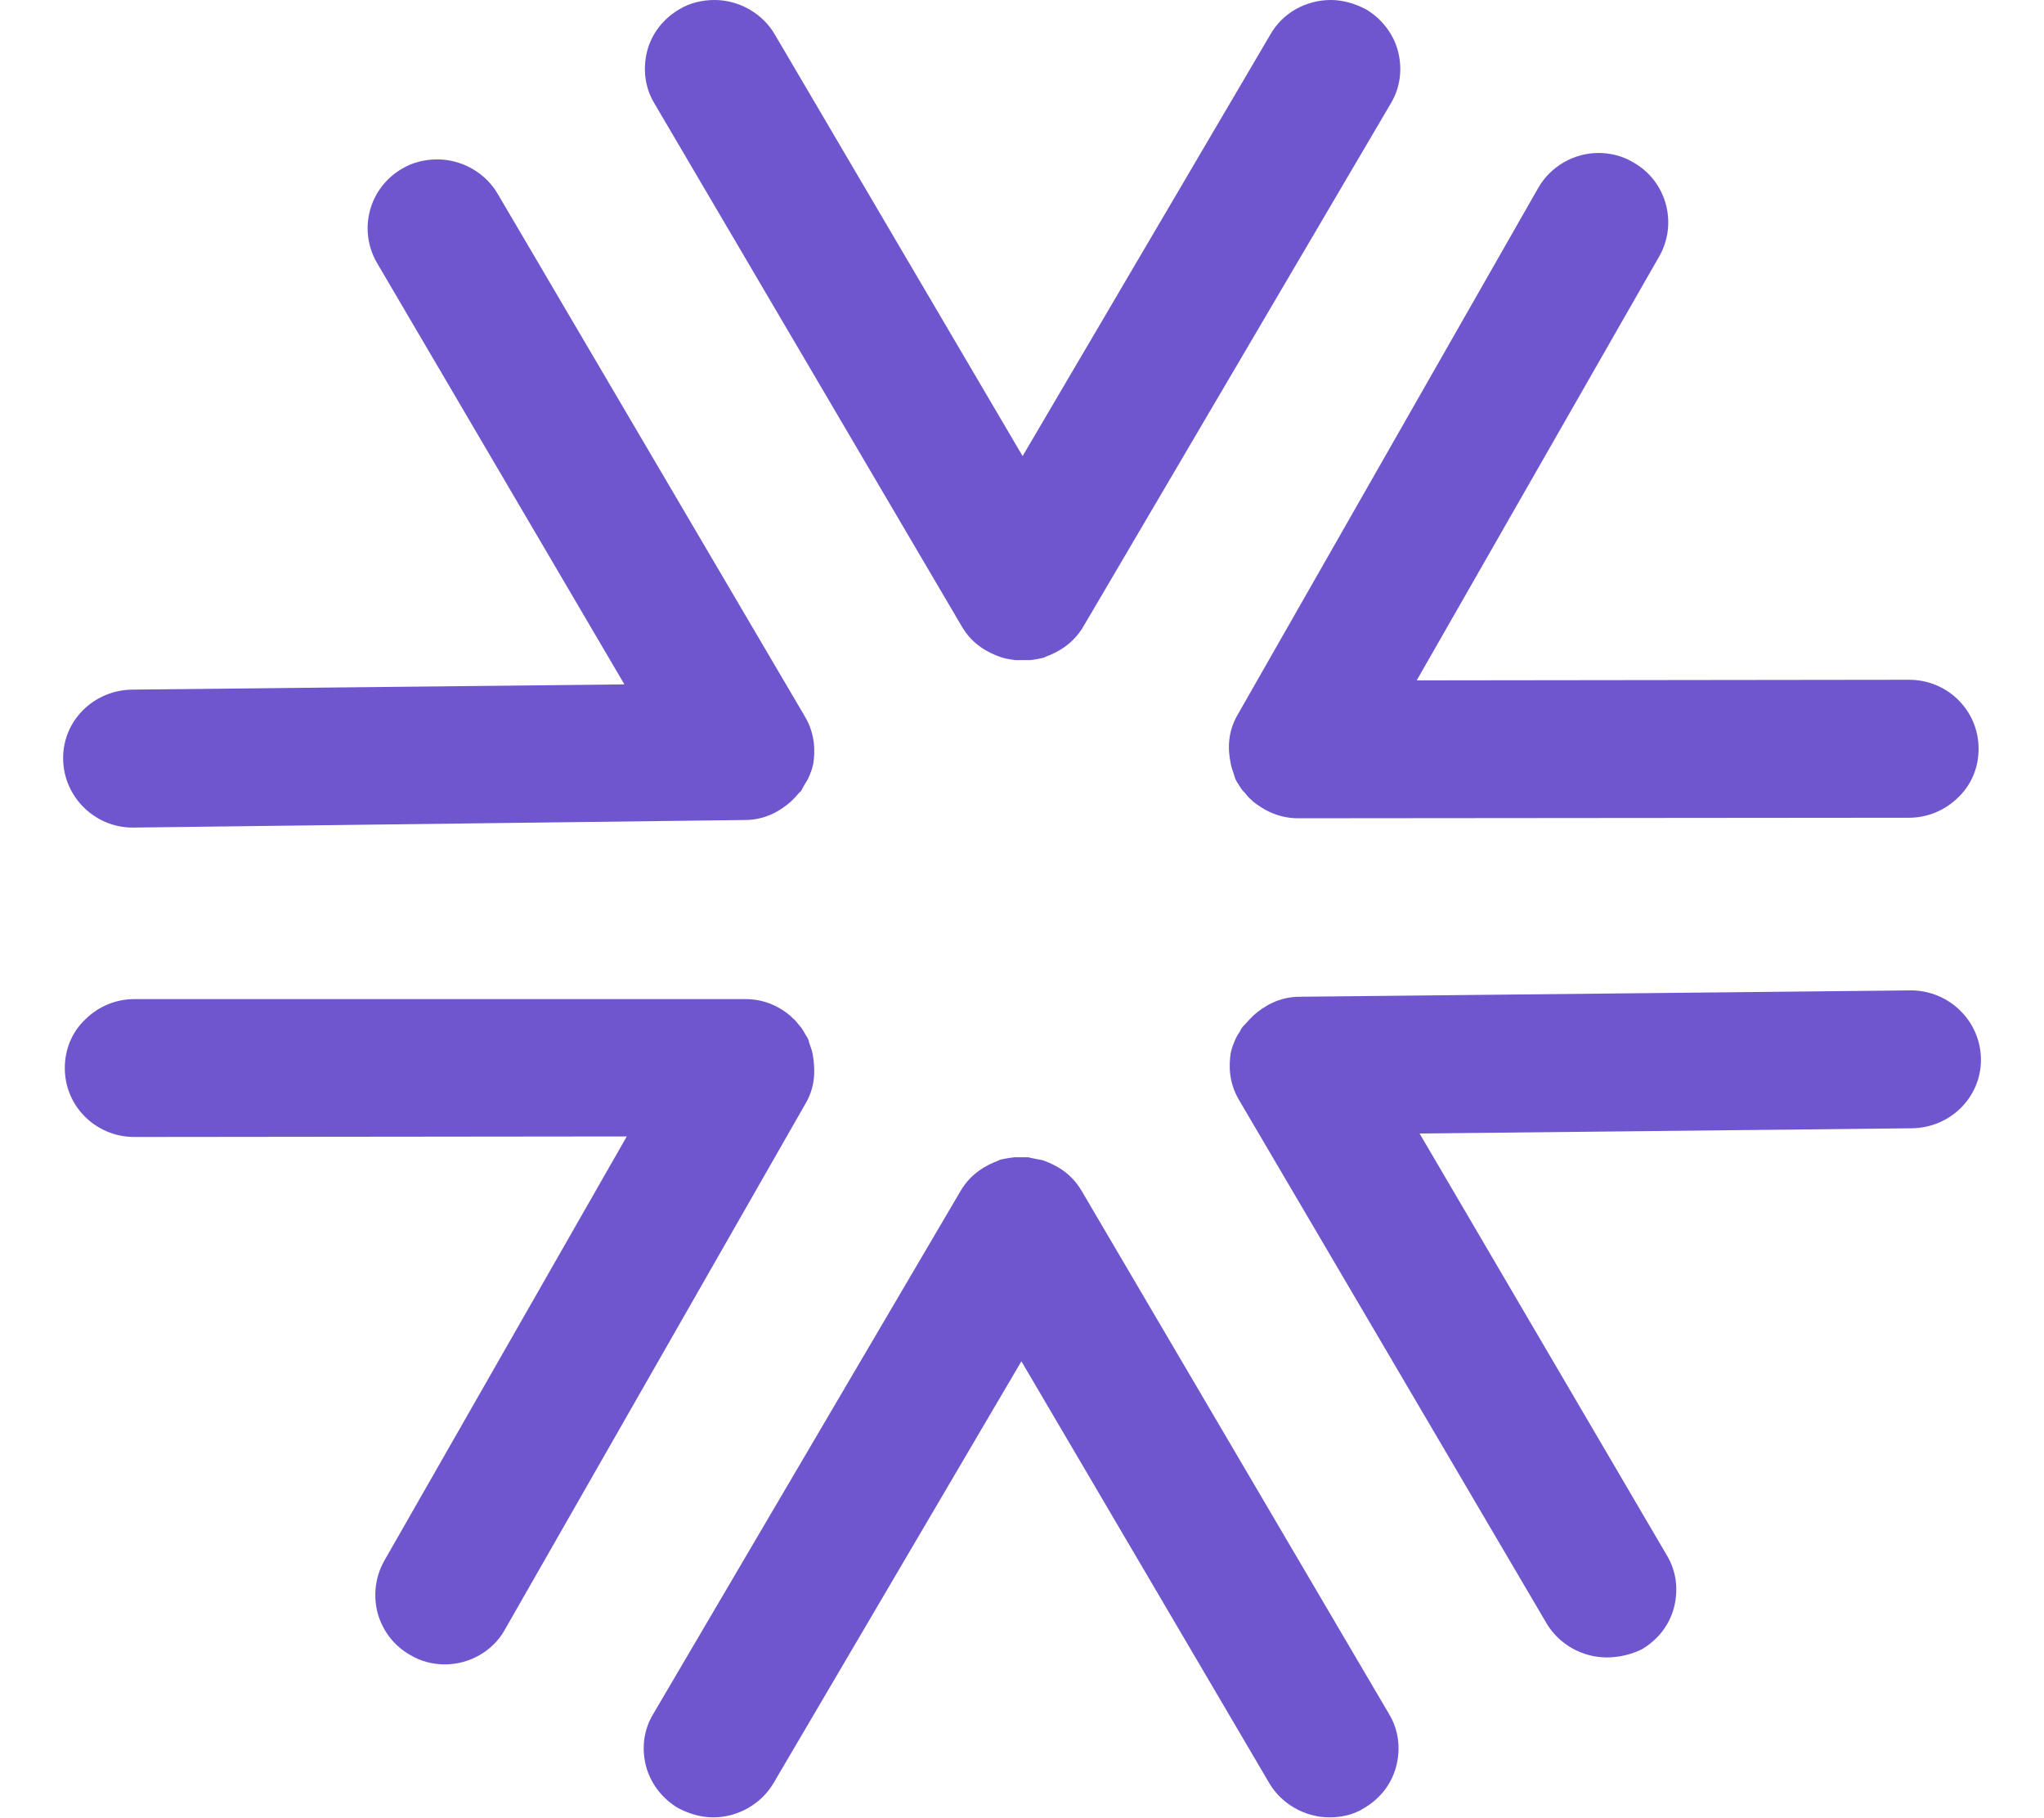
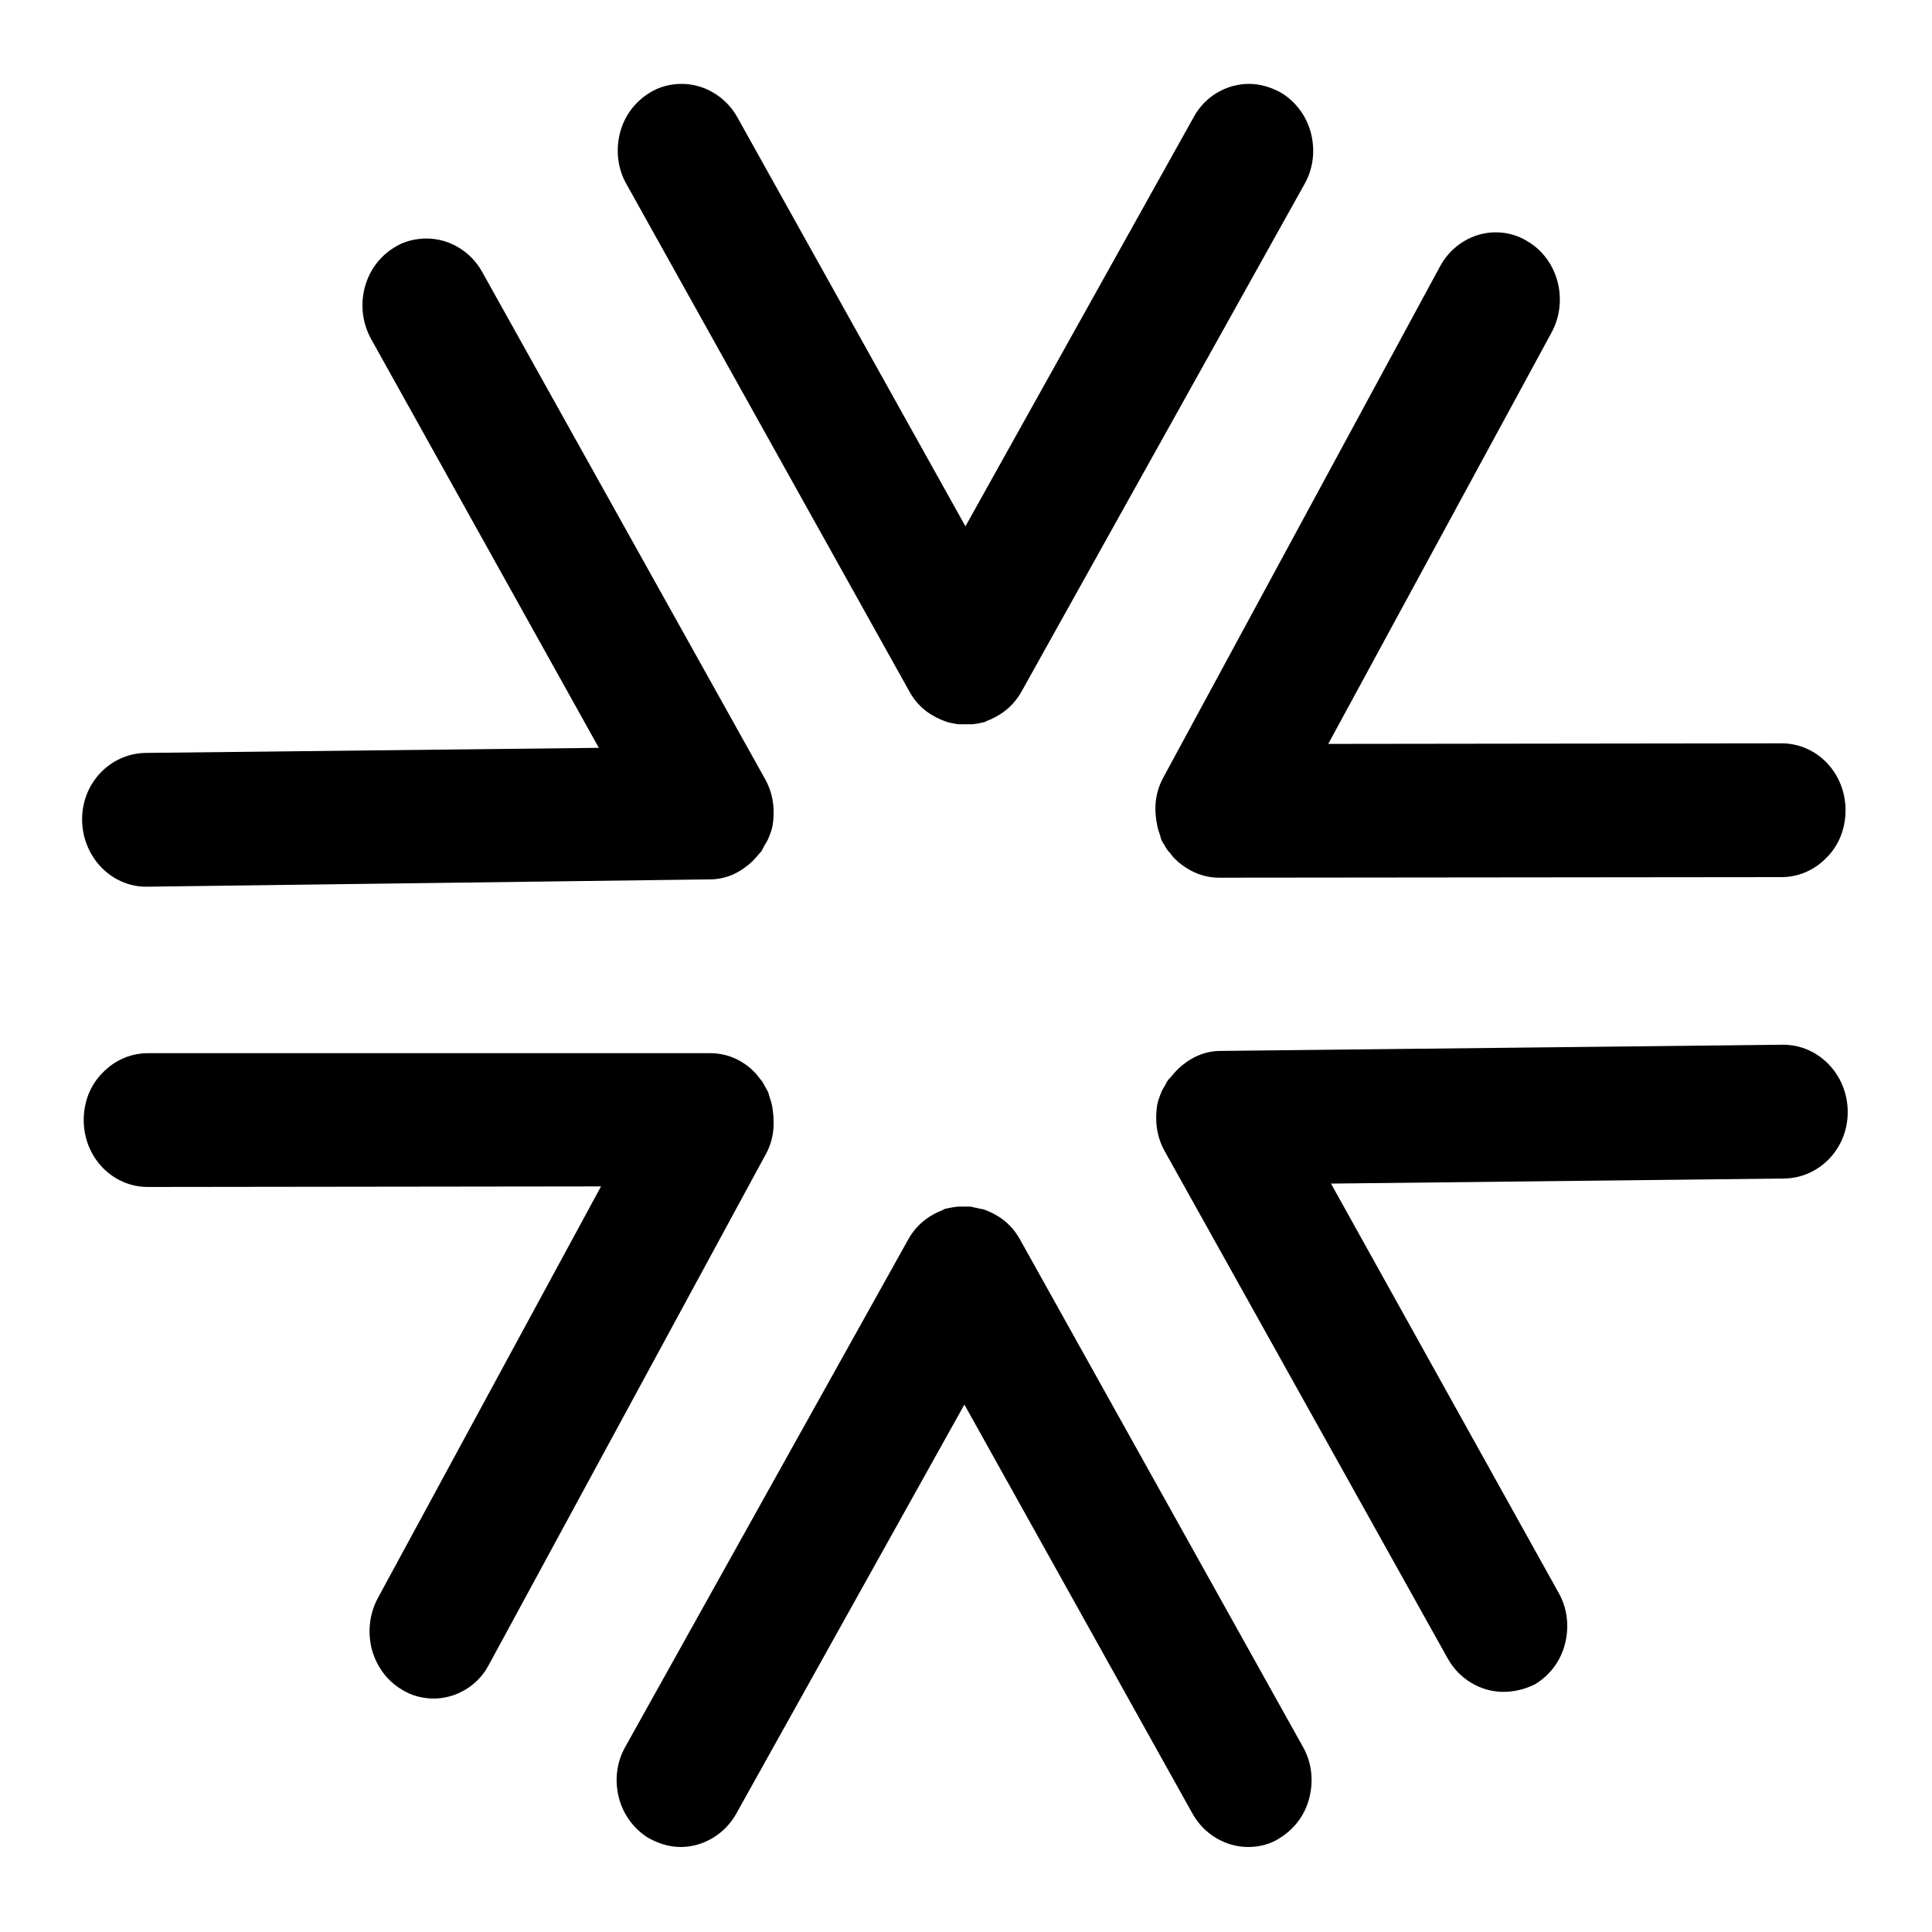
- <svg xmlns="http://www.w3.org/2000/svg" viewBox="0 0 27 24" fill="none">
-   <path d="M13.462 8.717C13.446 8.717 13.423 8.717 13.408 8.717L13.354 8.709C13.307 8.702 13.268 8.694 13.222 8.679C13.044 8.617 12.844 8.51 12.705 8.273L8.642 1.362C8.519 1.156 8.488 0.911 8.549 0.673C8.611 0.436 8.766 0.245 8.974 0.122C9.113 0.038 9.275 0 9.438 0C9.762 0 10.071 0.176 10.233 0.452L13.508 6.023L16.783 0.452C16.945 0.168 17.254 0 17.578 0C17.74 0 17.895 0.046 18.042 0.122C18.25 0.245 18.405 0.444 18.466 0.673C18.528 0.911 18.497 1.156 18.374 1.362L14.311 8.273C14.172 8.51 13.964 8.617 13.817 8.671L13.786 8.686C13.755 8.694 13.709 8.702 13.67 8.709L13.608 8.717C13.593 8.717 13.57 8.717 13.554 8.717C13.531 8.717 13.462 8.717 13.462 8.717Z" fill="#7056CE" />
-   <path d="M17.563 24C17.238 24 16.929 23.824 16.767 23.549L13.492 17.977L10.217 23.549C10.055 23.824 9.746 24 9.422 24C9.26 24 9.105 23.954 8.959 23.878C8.75 23.755 8.596 23.556 8.534 23.326C8.472 23.089 8.503 22.844 8.627 22.638L12.689 15.727C12.828 15.49 13.037 15.383 13.183 15.329L13.214 15.314C13.245 15.306 13.291 15.299 13.338 15.291L13.4 15.283C13.415 15.283 13.438 15.283 13.454 15.283C13.461 15.283 13.515 15.283 13.523 15.283C13.546 15.283 13.562 15.283 13.585 15.283L13.616 15.291C13.685 15.306 13.732 15.314 13.77 15.321C13.948 15.383 14.149 15.49 14.288 15.727L18.35 22.638C18.474 22.844 18.505 23.089 18.443 23.326C18.381 23.564 18.227 23.755 18.018 23.878C17.887 23.962 17.725 24 17.563 24Z" fill="#7056CE" />
-   <path d="M17.146 10.806C16.876 10.806 16.675 10.684 16.551 10.584L16.528 10.561C16.497 10.538 16.474 10.508 16.443 10.469L16.42 10.446C16.381 10.4 16.374 10.378 16.358 10.355C16.335 10.324 16.32 10.293 16.312 10.27L16.304 10.24C16.281 10.171 16.265 10.133 16.258 10.087C16.219 9.903 16.211 9.673 16.35 9.436L20.32 2.48C20.483 2.196 20.791 2.02 21.116 2.02C21.27 2.02 21.433 2.059 21.572 2.143C22.012 2.388 22.166 2.946 21.919 3.383L18.714 8.985L25.217 8.977C25.727 8.977 26.136 9.383 26.136 9.888C26.136 10.133 26.043 10.362 25.866 10.531C25.696 10.699 25.464 10.799 25.217 10.799L17.146 10.806Z" fill="#7056CE" />
-   <path d="M5.877 21.98C5.722 21.98 5.56 21.941 5.421 21.857C5.205 21.735 5.058 21.543 4.989 21.306C4.927 21.069 4.958 20.824 5.073 20.617L8.279 15.008L1.776 15.015C1.266 15.015 0.856 14.61 0.856 14.105C0.856 13.86 0.949 13.63 1.127 13.462C1.297 13.293 1.528 13.194 1.776 13.194L9.847 13.194C10.125 13.194 10.325 13.316 10.441 13.416L10.464 13.439C10.495 13.462 10.519 13.492 10.55 13.531L10.588 13.576C10.604 13.6 10.619 13.622 10.634 13.653C10.658 13.691 10.673 13.714 10.681 13.737L10.688 13.768C10.712 13.837 10.727 13.875 10.735 13.921C10.766 14.097 10.781 14.334 10.642 14.571L6.665 21.528C6.51 21.804 6.201 21.98 5.877 21.98Z" fill="#7056CE" />
-   <path d="M21.224 21.888C20.899 21.888 20.59 21.712 20.428 21.436L16.366 14.525C16.226 14.288 16.234 14.059 16.257 13.906L16.265 13.875C16.273 13.837 16.288 13.799 16.304 13.76L16.327 13.707C16.342 13.676 16.358 13.653 16.373 13.63C16.389 13.6 16.404 13.569 16.427 13.546L16.45 13.523C16.497 13.469 16.528 13.439 16.559 13.408C16.698 13.286 16.898 13.163 17.169 13.163L25.24 13.079C25.75 13.079 26.159 13.485 26.167 13.982C26.174 14.487 25.765 14.893 25.255 14.9L18.752 14.969L22.019 20.541C22.143 20.747 22.174 20.992 22.112 21.23C22.05 21.467 21.895 21.658 21.687 21.781C21.548 21.849 21.386 21.888 21.224 21.888Z" fill="#7056CE" />
-   <path d="M1.753 10.929C1.251 10.929 0.841 10.523 0.834 10.025C0.826 9.52 1.235 9.115 1.745 9.107L8.248 9.038L4.981 3.474C4.726 3.038 4.873 2.48 5.313 2.227C5.452 2.143 5.614 2.105 5.777 2.105C6.101 2.105 6.41 2.281 6.572 2.556L10.635 9.467C10.774 9.704 10.766 9.934 10.743 10.087L10.735 10.117C10.727 10.156 10.712 10.194 10.697 10.232L10.673 10.286C10.658 10.316 10.643 10.339 10.627 10.362C10.604 10.4 10.596 10.424 10.581 10.446L10.557 10.469C10.511 10.523 10.48 10.554 10.449 10.584C10.31 10.707 10.11 10.829 9.839 10.829L1.753 10.929Z" fill="#7056CE" />
+ <svg xmlns="http://www.w3.org/2000/svg" viewBox="0 0 24 24" fill="none">
+   <path d="M11.953 8.997C11.94 8.997 11.92 8.997 11.906 8.997L11.86 8.99C11.819 8.983 11.786 8.976 11.746 8.962C11.592 8.906 11.418 8.808 11.298 8.592L7.781 2.285C7.674 2.096 7.647 1.873 7.7 1.657C7.754 1.44 7.888 1.265 8.068 1.154C8.188 1.077 8.329 1.042 8.469 1.042C8.75 1.042 9.018 1.203 9.158 1.454L11.993 6.538L14.829 1.454C14.969 1.196 15.236 1.042 15.517 1.042C15.658 1.042 15.791 1.084 15.918 1.154C16.099 1.265 16.233 1.447 16.286 1.657C16.34 1.873 16.313 2.096 16.206 2.285L12.689 8.592C12.568 8.808 12.388 8.906 12.261 8.955L12.234 8.969C12.207 8.976 12.167 8.983 12.134 8.99L12.08 8.997C12.067 8.997 12.047 8.997 12.033 8.997C12.013 8.997 11.953 8.997 11.953 8.997Z" fill="currentcolor" />
+   <path d="M15.504 22.944C15.223 22.944 14.956 22.784 14.815 22.532L11.98 17.448L9.145 22.532C9.004 22.784 8.737 22.944 8.456 22.944C8.315 22.944 8.182 22.902 8.055 22.832C7.874 22.721 7.74 22.539 7.687 22.329C7.633 22.113 7.66 21.89 7.767 21.701L11.284 15.394C11.405 15.178 11.585 15.08 11.712 15.031L11.739 15.017C11.766 15.01 11.806 15.003 11.846 14.996L11.9 14.989C11.913 14.989 11.933 14.989 11.947 14.989C11.953 14.989 12 14.989 12.007 14.989C12.027 14.989 12.04 14.989 12.06 14.989L12.087 14.996C12.147 15.01 12.187 15.017 12.221 15.024C12.374 15.08 12.548 15.178 12.669 15.394L16.186 21.701C16.293 21.89 16.32 22.113 16.266 22.329C16.213 22.546 16.079 22.721 15.899 22.832C15.785 22.909 15.644 22.944 15.504 22.944V22.944Z" fill="currentcolor" />
+   <path d="M15.143 10.903C14.909 10.903 14.735 10.792 14.628 10.701L14.608 10.68C14.581 10.659 14.561 10.631 14.534 10.596L14.514 10.575C14.481 10.533 14.474 10.512 14.461 10.491C14.441 10.463 14.427 10.436 14.421 10.415L14.414 10.387C14.394 10.324 14.38 10.289 14.374 10.247C14.34 10.079 14.334 9.87 14.454 9.653L17.891 3.305C18.032 3.046 18.299 2.886 18.58 2.886C18.714 2.886 18.854 2.921 18.974 2.997C19.356 3.221 19.489 3.731 19.275 4.129L16.5 9.241L22.131 9.234C22.572 9.234 22.926 9.604 22.926 10.065C22.926 10.289 22.846 10.498 22.692 10.652C22.545 10.806 22.345 10.896 22.131 10.896L15.143 10.903Z" fill="currentcolor" />
+   <path d="M5.387 21.1C5.253 21.1 5.112 21.065 4.992 20.989C4.805 20.877 4.678 20.702 4.618 20.486C4.564 20.269 4.591 20.046 4.691 19.857L7.466 14.738L1.836 14.745C1.395 14.745 1.04 14.375 1.04 13.914C1.04 13.69 1.12 13.481 1.274 13.327C1.421 13.173 1.622 13.083 1.836 13.083L8.824 13.083C9.064 13.083 9.238 13.194 9.339 13.285L9.359 13.306C9.385 13.327 9.405 13.355 9.432 13.39L9.466 13.432C9.479 13.453 9.492 13.474 9.506 13.502C9.526 13.537 9.539 13.557 9.546 13.578L9.553 13.606C9.573 13.669 9.586 13.704 9.593 13.746C9.619 13.907 9.633 14.123 9.512 14.34L6.069 20.688C5.935 20.94 5.667 21.1 5.387 21.1Z" fill="currentcolor" />
+   <path d="M18.674 21.017C18.393 21.017 18.125 20.856 17.985 20.604L14.467 14.298C14.347 14.081 14.354 13.872 14.374 13.732L14.38 13.704C14.387 13.669 14.401 13.634 14.414 13.599L14.434 13.55C14.447 13.523 14.461 13.502 14.474 13.481C14.488 13.453 14.501 13.425 14.521 13.404L14.541 13.383C14.581 13.334 14.608 13.306 14.635 13.278C14.755 13.166 14.929 13.055 15.163 13.055L22.151 12.978C22.592 12.978 22.947 13.348 22.953 13.802C22.96 14.263 22.605 14.633 22.164 14.64L16.534 14.703L19.362 19.787C19.469 19.976 19.496 20.199 19.442 20.416C19.389 20.632 19.255 20.807 19.075 20.919C18.954 20.982 18.814 21.017 18.674 21.017V21.017Z" fill="currentcolor" />
+   <path d="M1.816 11.015C1.381 11.015 1.027 10.645 1.02 10.191C1.013 9.73 1.368 9.36 1.809 9.353L7.439 9.29L4.611 4.213C4.39 3.815 4.517 3.305 4.898 3.074C5.019 2.997 5.159 2.963 5.3 2.963C5.581 2.963 5.848 3.123 5.988 3.375L9.506 9.681C9.626 9.898 9.619 10.107 9.599 10.247L9.593 10.275C9.586 10.31 9.573 10.345 9.559 10.38L9.539 10.429C9.526 10.457 9.512 10.477 9.499 10.498C9.479 10.533 9.472 10.554 9.459 10.575L9.439 10.596C9.399 10.645 9.372 10.673 9.345 10.701C9.225 10.813 9.051 10.924 8.817 10.924L1.816 11.015Z" fill="currentcolor" />
</svg>
